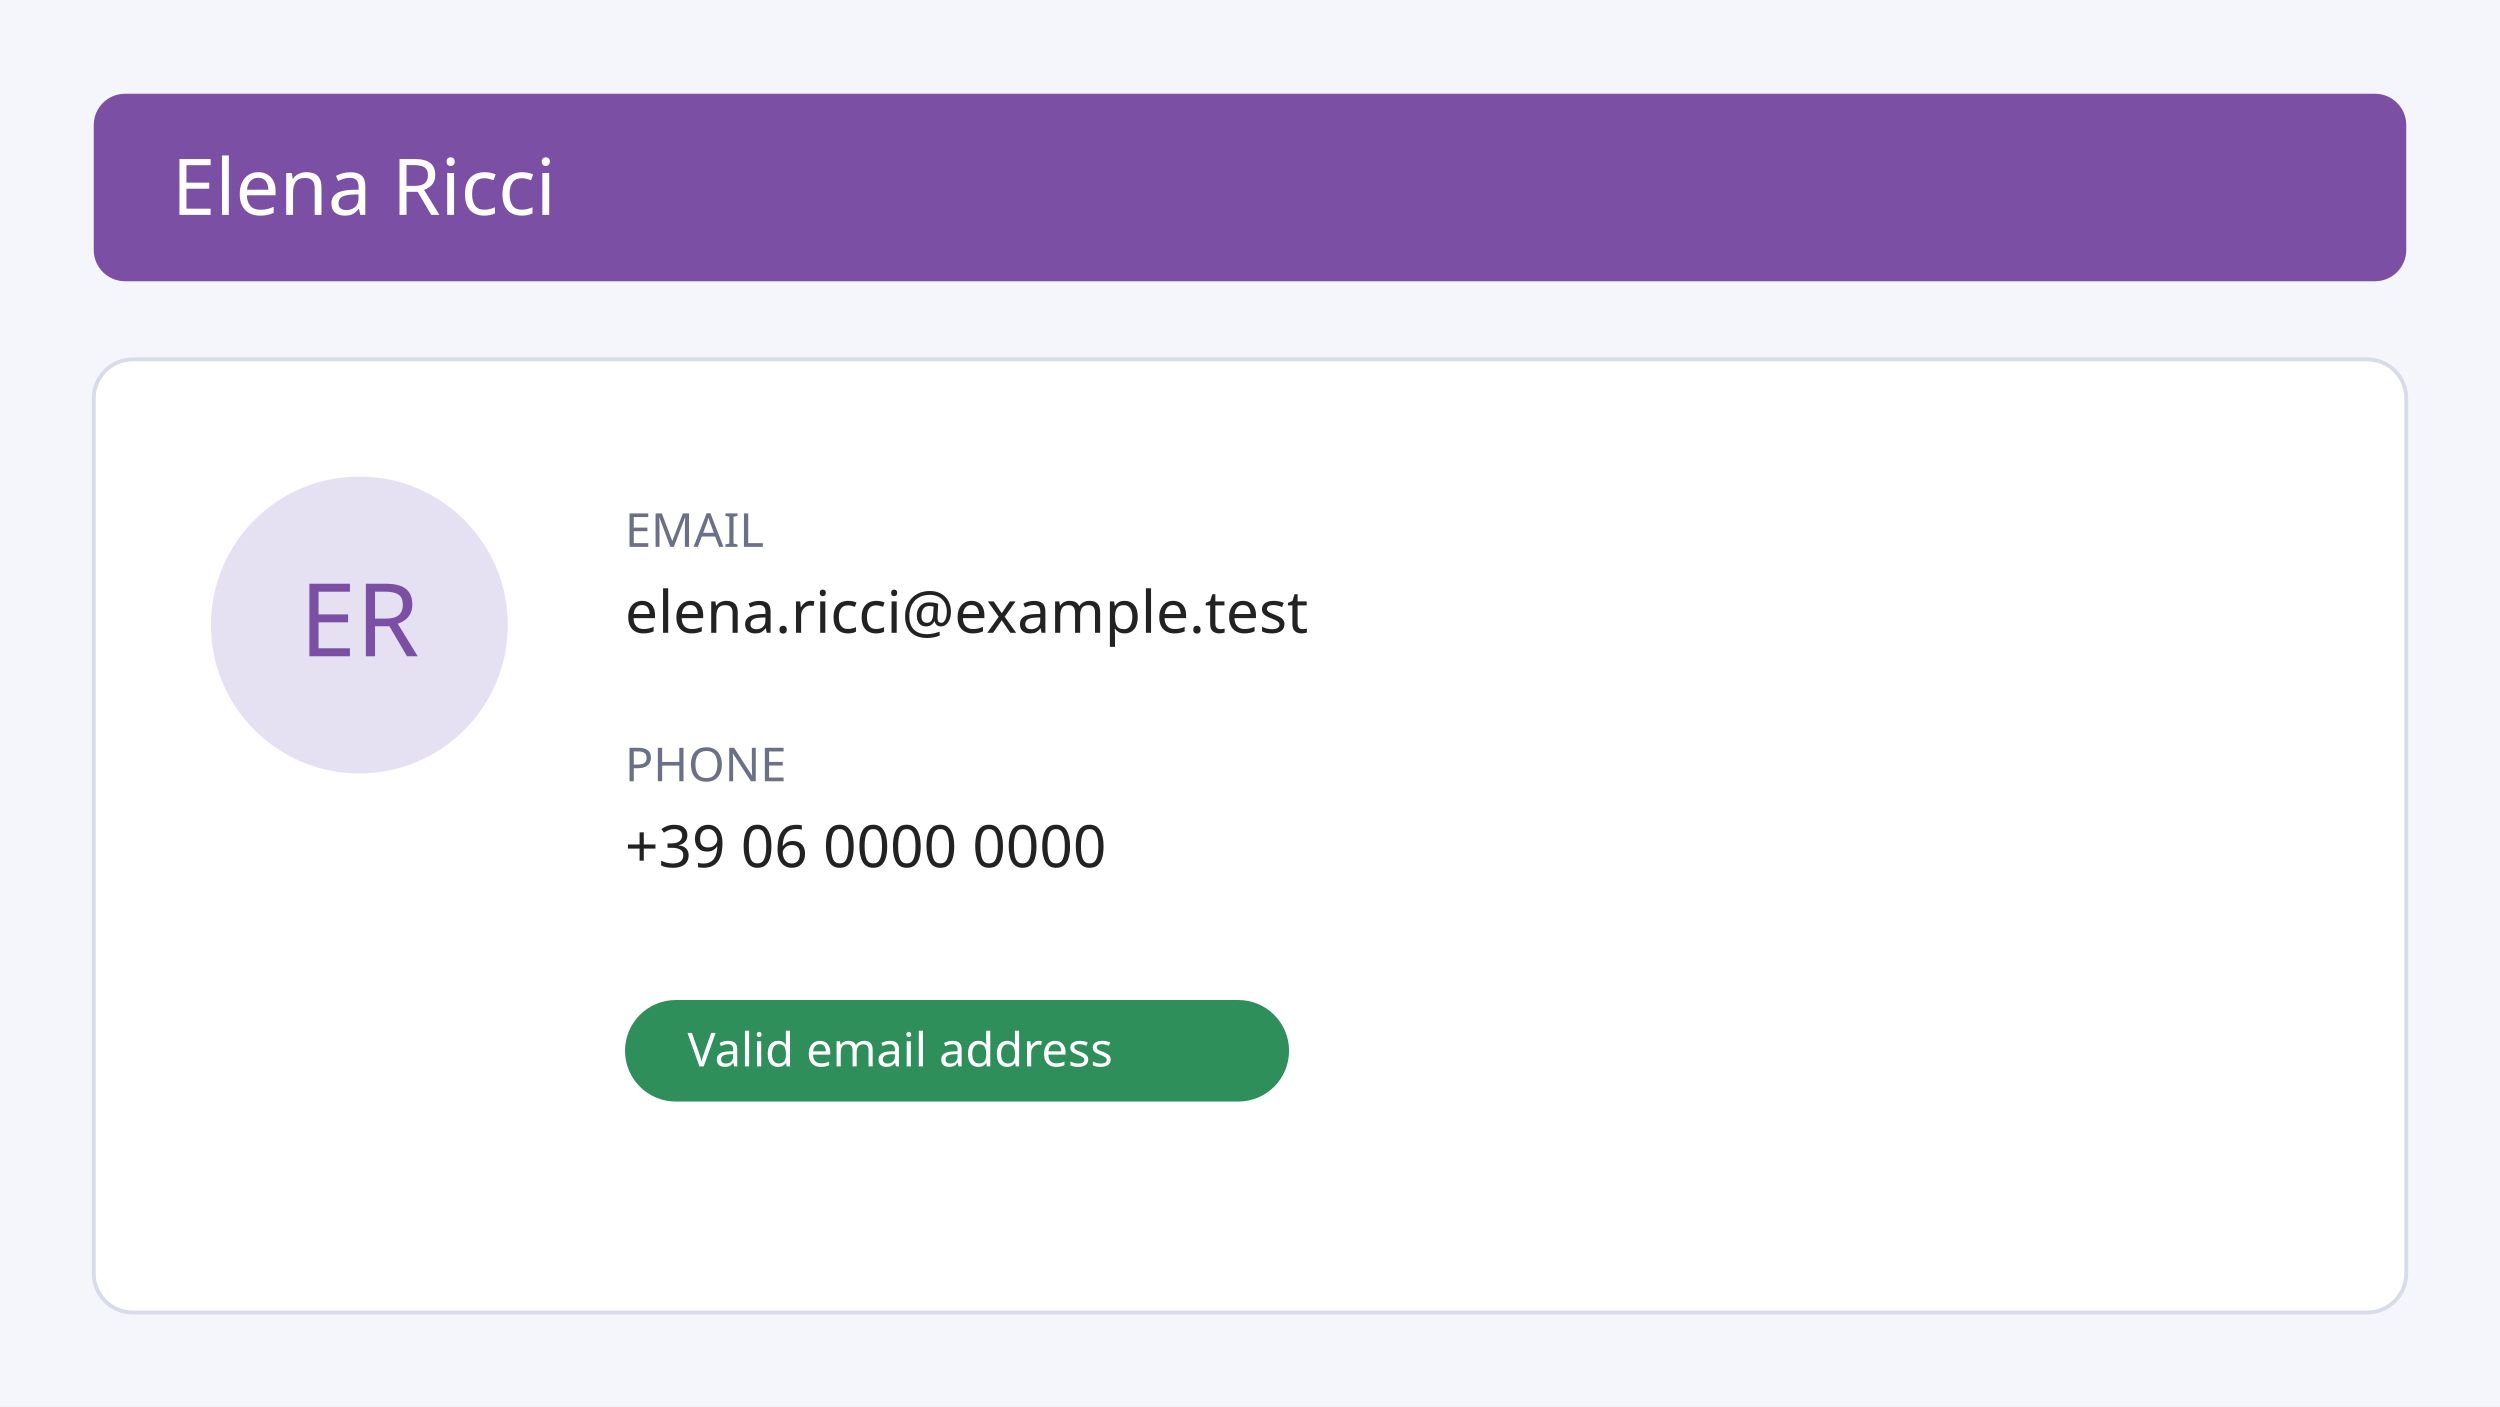
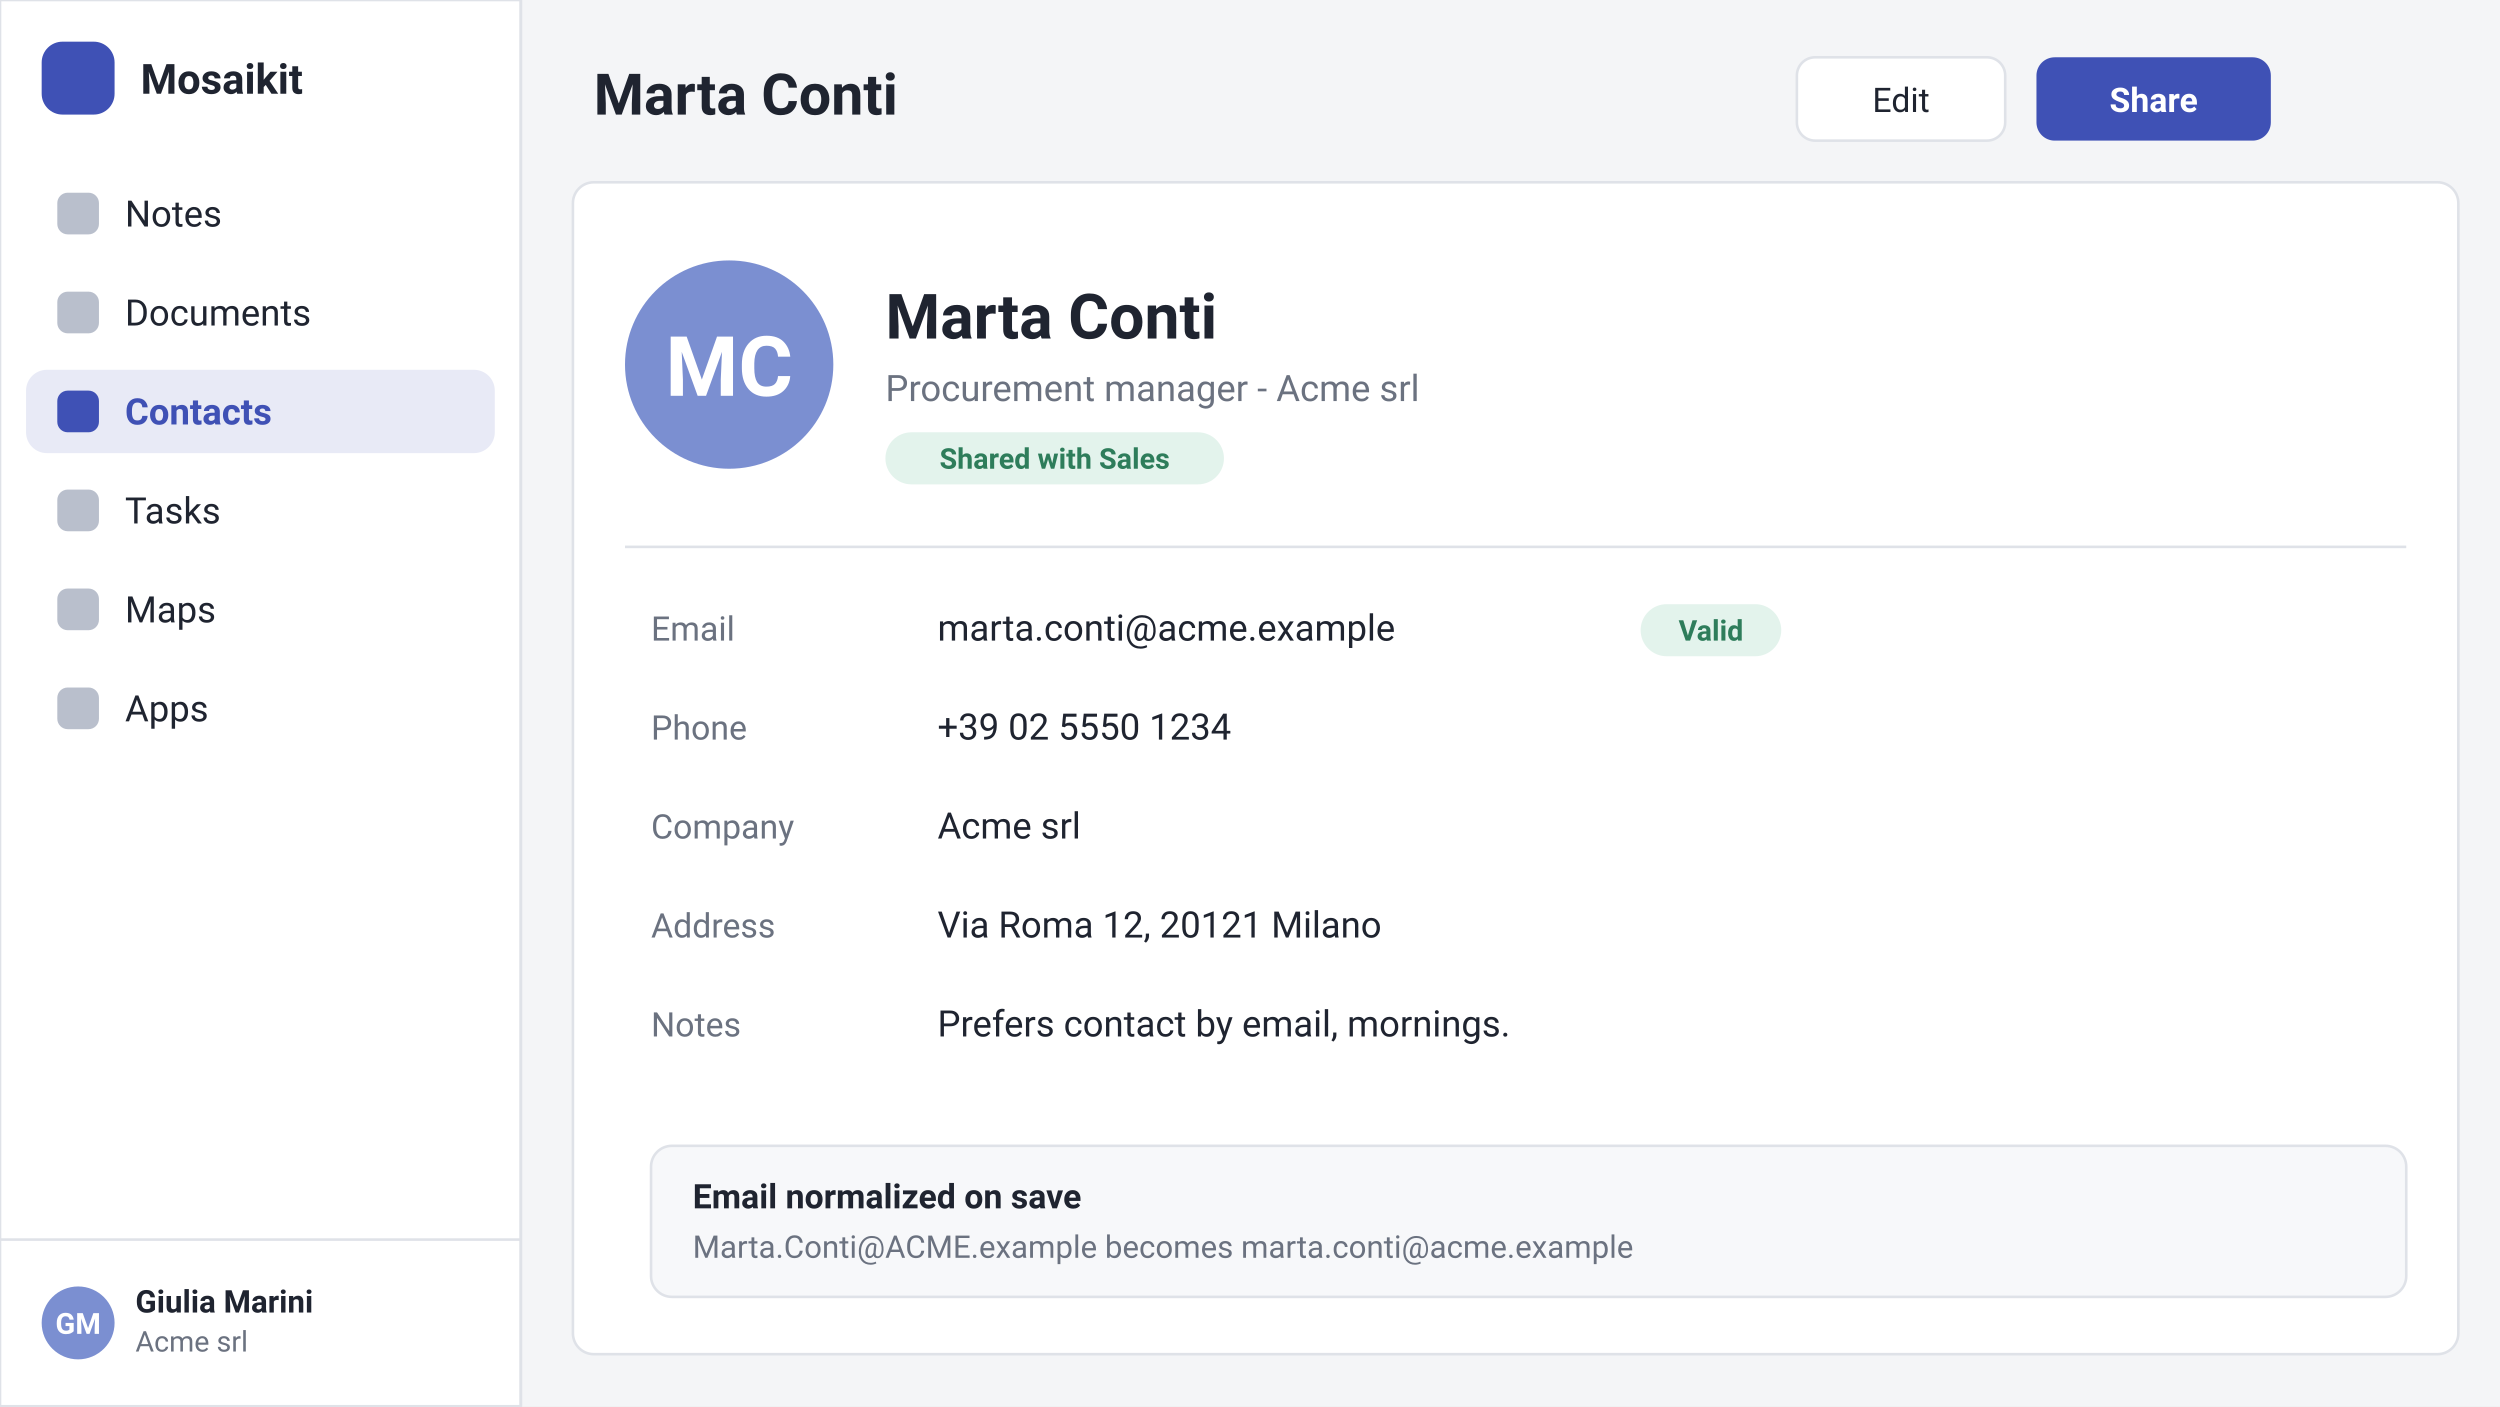
- <svg xmlns="http://www.w3.org/2000/svg" viewBox="0 0 640 360" role="img" aria-label="A contact">
-   <rect width="640" height="360" fill="#f5f6fb" />
-   <rect x="24" y="24" width="592" height="48" rx="8" fill="#7b4fa3" />
-   <text x="44" y="55" font-family="sans-serif" font-size="20" fill="#fff">Elena Ricci</text>
-   <rect x="24" y="92" width="592" height="244" rx="10" fill="#fff" stroke="#d8dbe8" />
-   <circle cx="92" cy="160" r="38" fill="#e6e0f3" />
-   <text x="92" y="168" text-anchor="middle" font-family="sans-serif" font-size="26" fill="#7b4fa3">ER</text>
-   <g font-family="sans-serif" font-size="15" fill="#222">
-     <text x="160" y="140" fill="#6b7088" font-size="12">EMAIL</text>
-     <text x="160" y="162">elena.ricci@example.test</text>
-     <text x="160" y="200" fill="#6b7088" font-size="12">PHONE</text>
-     <text x="160" y="222">+39 06 0000 0000</text>
-   </g>
-   <rect x="160" y="256" width="170" height="26" rx="13" fill="#2f8f5b" />
-   <text x="176" y="273" font-family="sans-serif" font-size="12" fill="#fff">Valid email address</text>
+ <svg xmlns="http://www.w3.org/2000/svg" viewBox="0 0 960 540" role="img" aria-label="Contacts: a contact with its details" font-family="Segoe UI, Roboto, Helvetica, Arial, sans-serif">
+   <rect width="960" height="540" fill="#f4f5f7" />
+   <rect x="0" y="0" width="200" height="540" rx="0" fill="#ffffff" stroke="#dfe2e8" />
+   <rect x="16" y="16" width="28" height="28" rx="8" fill="#3f51b5" />
+   <text x="54" y="36" font-size="16" fill="#1f2430" font-weight="600">Mosaikit</text>
+   <rect x="22" y="74" width="16" height="16" rx="4" fill="#b9bfcc" />
+   <text x="48" y="87" font-size="14" fill="#1f2430">Notes</text>
+   <rect x="22" y="112" width="16" height="16" rx="4" fill="#b9bfcc" />
+   <text x="48" y="125" font-size="14" fill="#1f2430">Documents</text>
+   <rect x="10" y="142" width="180" height="32" rx="8" fill="#e8eaf6" />
+   <rect x="22" y="150" width="16" height="16" rx="4" fill="#3f51b5" />
+   <text x="48" y="163" font-size="14" fill="#3f51b5" font-weight="600">Contacts</text>
+   <rect x="22" y="188" width="16" height="16" rx="4" fill="#b9bfcc" />
+   <text x="48" y="201" font-size="14" fill="#1f2430">Tasks</text>
+   <rect x="22" y="226" width="16" height="16" rx="4" fill="#b9bfcc" />
+   <text x="48" y="239" font-size="14" fill="#1f2430">Maps</text>
+   <rect x="22" y="264" width="16" height="16" rx="4" fill="#b9bfcc" />
+   <text x="48" y="277" font-size="14" fill="#1f2430">Apps</text>
+   <line x1="0" y1="476" x2="200" y2="476" stroke="#dfe2e8" stroke-width="1" />
+   <circle cx="30" cy="508" r="14" fill="#7b8fd1" />
+   <text x="30" y="512.2" font-size="11.2" fill="#fff" font-weight="600" text-anchor="middle">GM</text>
+   <text x="52" y="504" font-size="12" fill="#1f2430" font-weight="600">Giulia Marini</text>
+   <text x="52" y="519" font-size="11" fill="#6b7280">Acme srl</text>
+   <line x1="200" y1="0" x2="200" y2="540" stroke="#dfe2e8" stroke-width="1" />
+   <text x="228" y="44" font-size="22" fill="#1f2430" font-weight="600">Marta Conti</text>
+   <rect x="690" y="22" width="80" height="32" rx="7" fill="#ffffff" stroke="#dfe2e8" />
+   <text x="730" y="43" font-size="13" fill="#1f2430" text-anchor="middle">Edit</text>
+   <rect x="782" y="22" width="90" height="32" rx="7" fill="#3f51b5" />
+   <text x="827" y="43" font-size="13" fill="#fff" font-weight="600" text-anchor="middle">Share</text>
+   <rect x="220" y="70" width="724" height="450" rx="8" fill="#ffffff" stroke="#dfe2e8" />
+   <circle cx="280" cy="140" r="40" fill="#7b8fd1" />
+   <text x="280" y="152" font-size="32" fill="#fff" font-weight="600" text-anchor="middle">MC</text>
+   <text x="340" y="130" font-size="24" fill="#1f2430" font-weight="600">Marta Conti</text>
+   <text x="340" y="154" font-size="14" fill="#6b7280">Procurement manager - Acme srl</text>
+   <rect x="340" y="166" width="130" height="20" rx="10" fill="#e3f3ec" />
+   <text x="405" y="180" font-size="11" fill="#2e7d5b" font-weight="600" text-anchor="middle">Shared with Sales</text>
+   <line x1="240" y1="210" x2="924" y2="210" stroke="#dfe2e8" stroke-width="1" />
+   <text x="250" y="246" font-size="13" fill="#6b7280">Email</text>
+   <text x="360" y="246" font-size="14" fill="#1f2430">marta.conti@acme.example</text>
+   <text x="250" y="284" font-size="13" fill="#6b7280">Phone</text>
+   <text x="360" y="284" font-size="14" fill="#1f2430">+39 02 5550 1234</text>
+   <text x="250" y="322" font-size="13" fill="#6b7280">Company</text>
+   <text x="360" y="322" font-size="14" fill="#1f2430">Acme srl</text>
+   <text x="250" y="360" font-size="13" fill="#6b7280">Address</text>
+   <text x="360" y="360" font-size="14" fill="#1f2430">Via Roma 12, 20121 Milano</text>
+   <text x="250" y="398" font-size="13" fill="#6b7280">Notes</text>
+   <text x="360" y="398" font-size="14" fill="#1f2430">Prefers contact by email, mornings.</text>
+   <rect x="630" y="232" width="54" height="20" rx="10" fill="#e3f3ec" />
+   <text x="657" y="246" font-size="11" fill="#2e7d5b" font-weight="600" text-anchor="middle">Valid</text>
+   <rect x="250" y="440" width="674" height="58" rx="8" fill="#f7f8fa" stroke="#dfe2e8" />
+   <text x="266" y="464" font-size="13" fill="#1f2430" font-weight="600">Email normalized on save</text>
+   <text x="266" y="483" font-size="12" fill="#6b7280">Marta.Conti@ACME.example  becomes  marta.conti@acme.example</text>
</svg>
